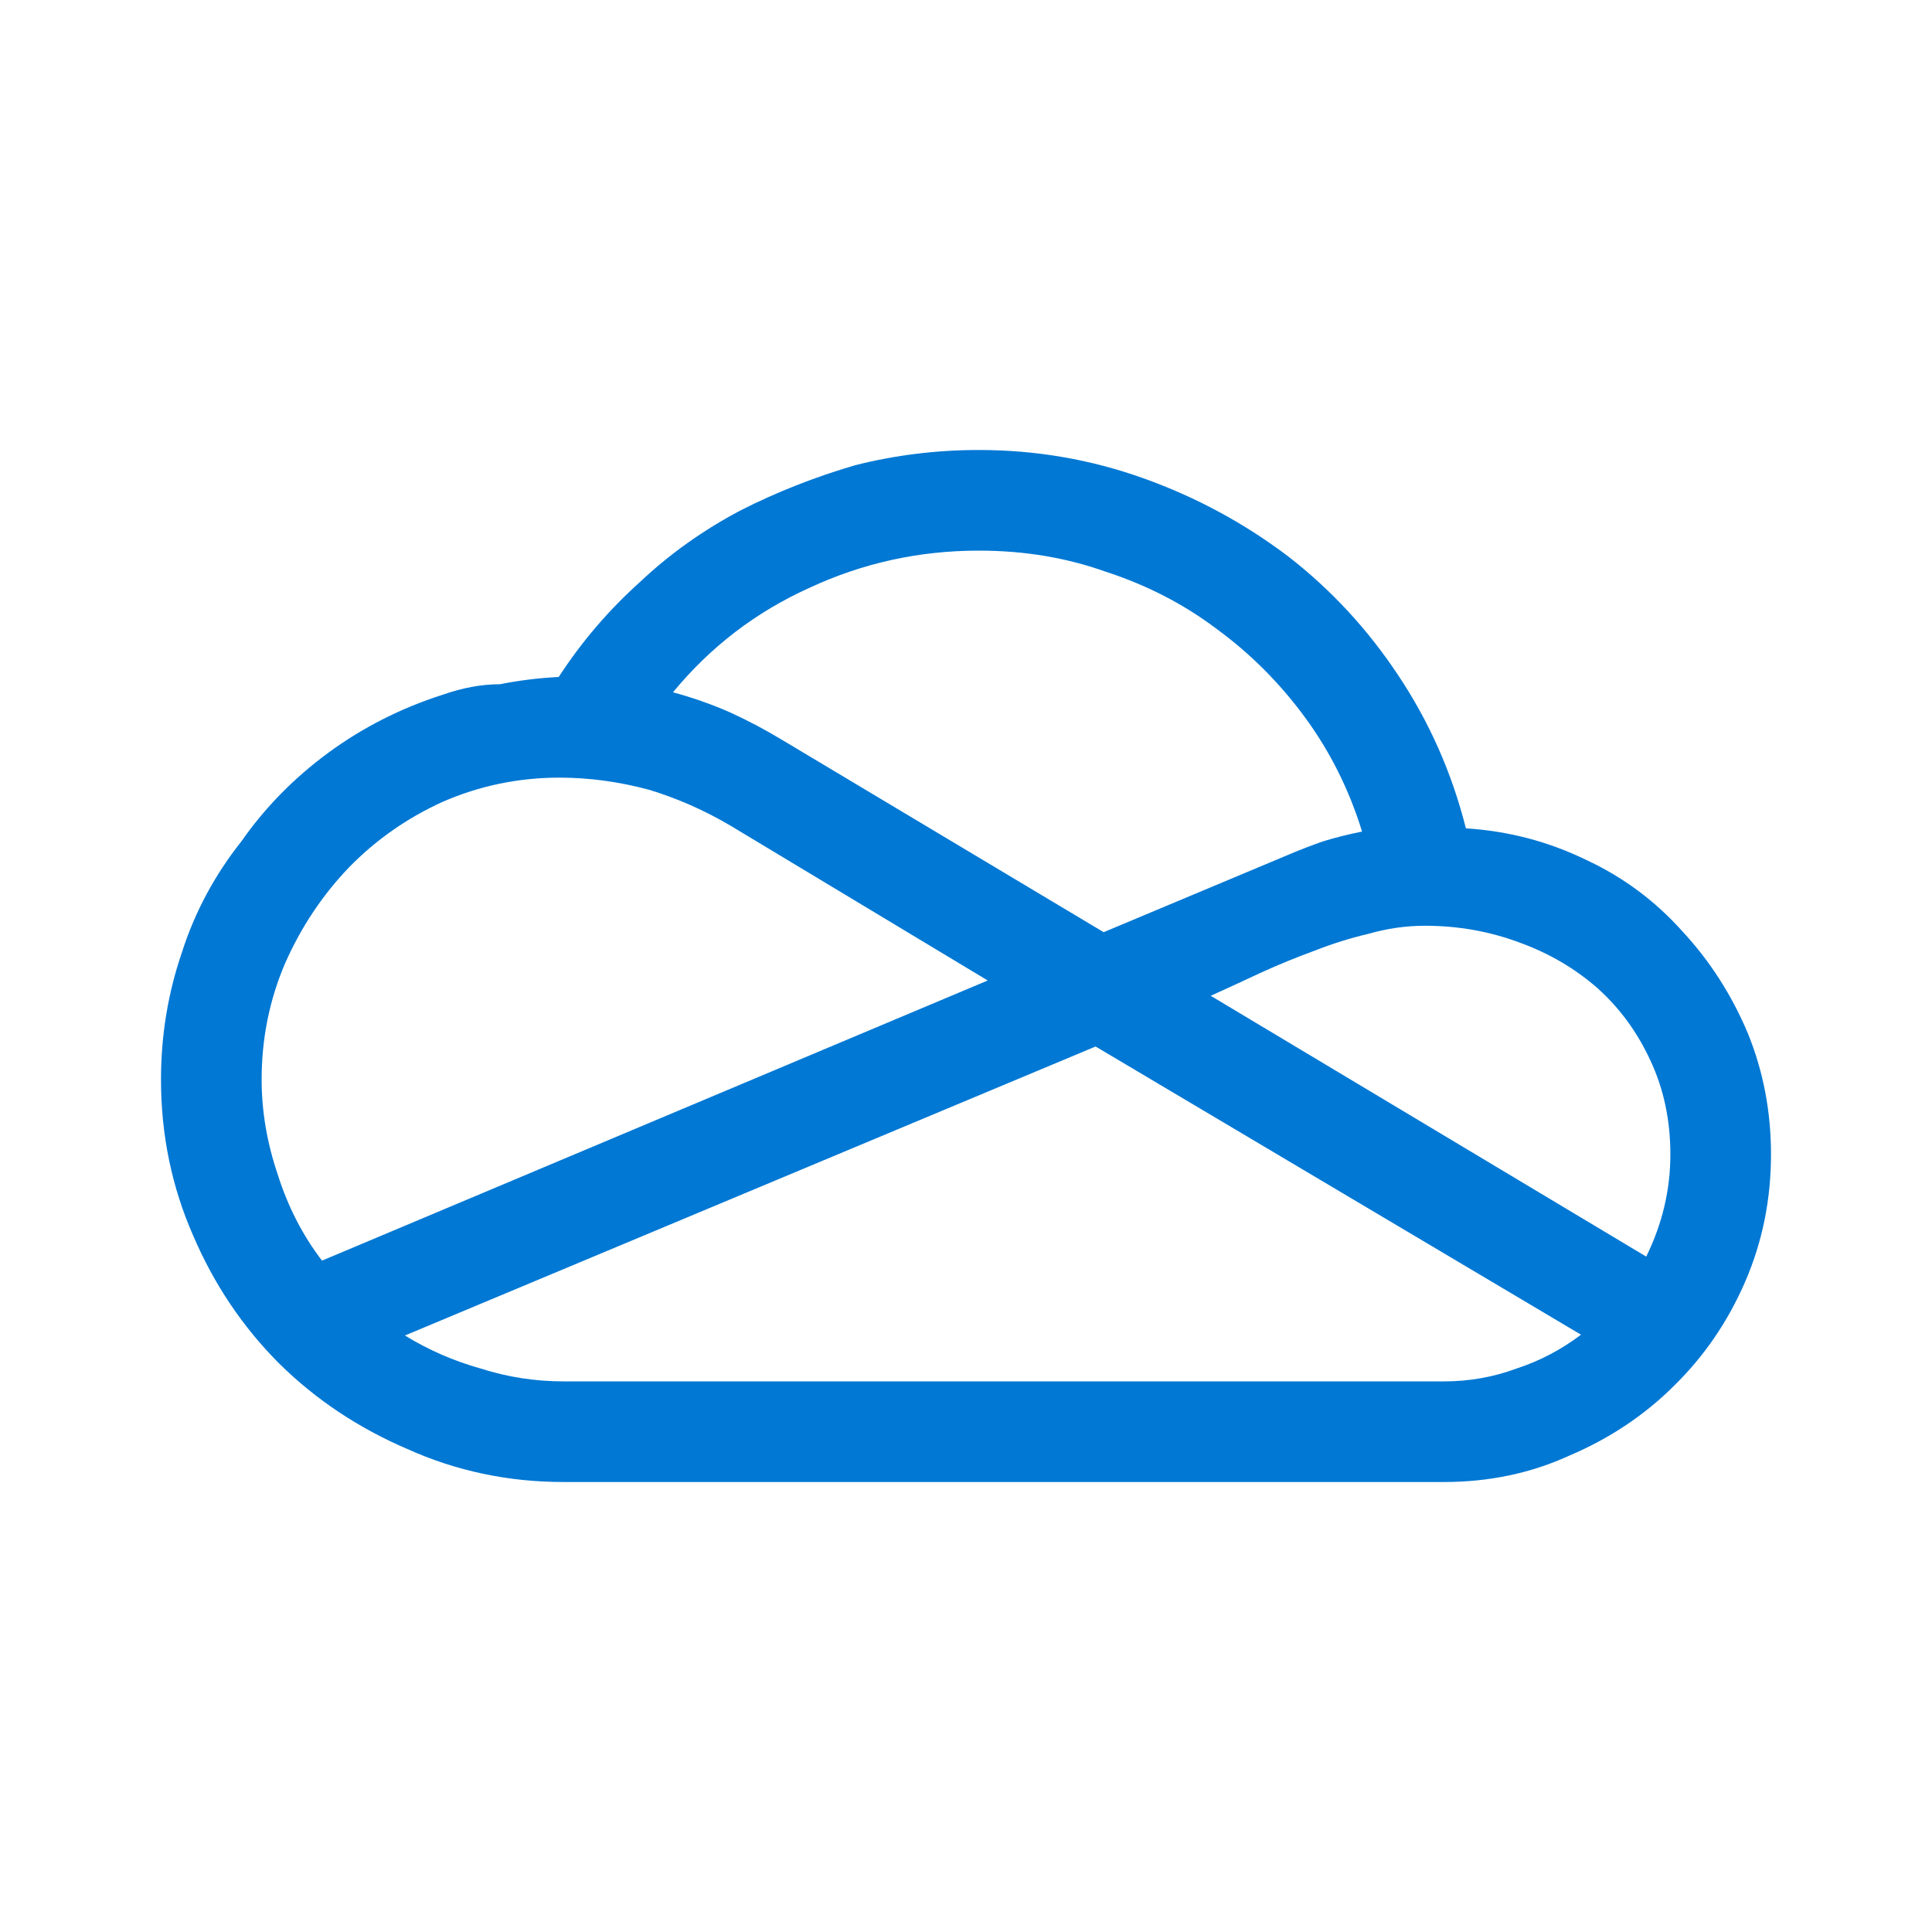
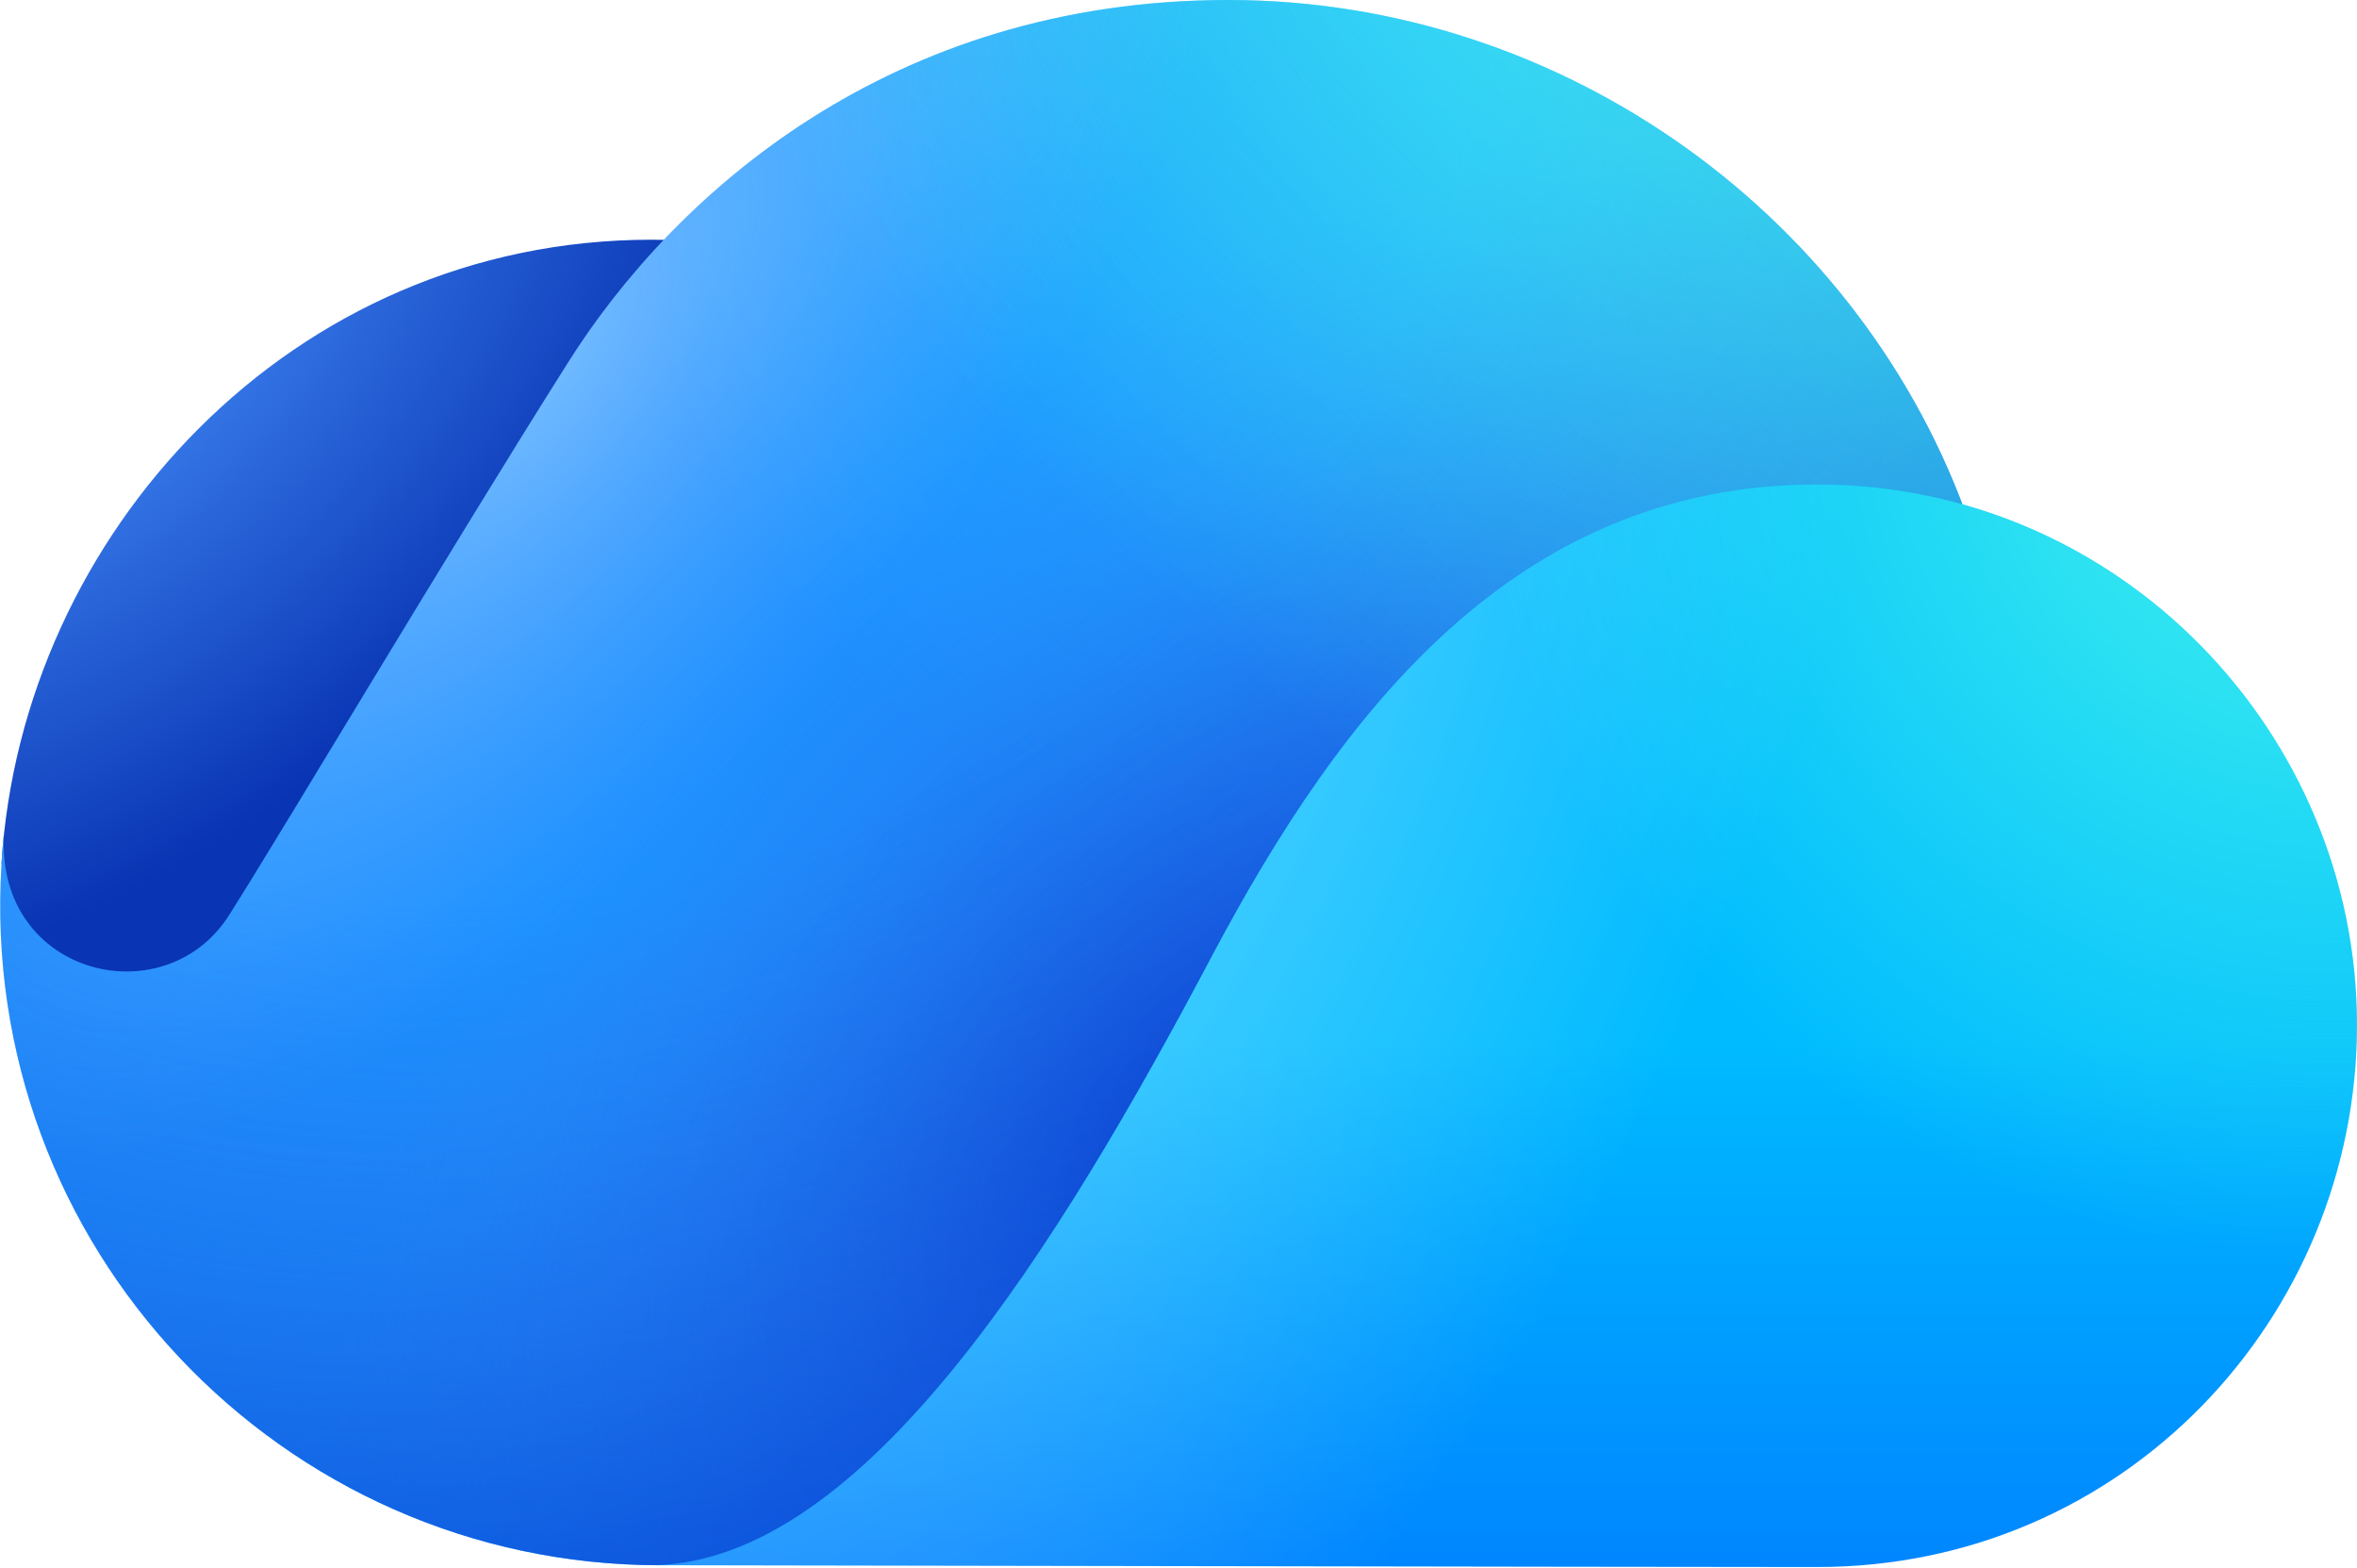
- <svg xmlns="http://www.w3.org/2000/svg" viewBox="0 0 24 24">
-   <path fill="#0078D4" d="M18.21 10.29Q19 10.34 19.7 10.68 20.39 11 20.9 11.57 21.41 12.12 21.71 12.83 22 13.54 22 14.34 22 15.18 21.68 15.92 21.36 16.66 20.8 17.21 20.25 17.76 19.5 18.08 18.78 18.41 17.94 18.41H7Q5.97 18.41 5.06 18 4.15 17.61 3.47 16.94 2.79 16.26 2.4 15.35 2 14.44 2 13.41 2 12.59 2.26 11.83 2.5 11.08 3 10.45 3.44 9.82 4.08 9.35 4.72 8.88 5.5 8.63 5.87 8.5 6.21 8.5 6.56 8.43 6.93 8.41H6.94Q7.37 7.75 7.95 7.23 8.5 6.71 9.2 6.34 9.87 6 10.62 5.78 11.37 5.59 12.16 5.59 13.22 5.59 14.2 5.94 15.18 6.29 16 6.91 16.8 7.53 17.37 8.39 17.95 9.26 18.21 10.29M12.16 6.84Q11.05 6.84 10.06 7.3 9.06 7.75 8.36 8.6 8.73 8.7 9.07 8.85 9.4 9 9.73 9.2L13.71 11.58L16 10.62Q16.21 10.53 16.44 10.45 16.67 10.38 16.92 10.33 16.68 9.55 16.21 8.91 15.74 8.27 15.11 7.81 14.5 7.35 13.73 7.1 13 6.84 12.16 6.84M4 15.66L12.27 12.18L9.08 10.26Q8.59 9.97 8.06 9.81 7.5 9.66 6.95 9.66 6.19 9.66 5.5 9.96 4.84 10.26 4.34 10.77 3.84 11.29 3.54 11.97 3.25 12.65 3.25 13.41 3.25 14 3.45 14.59 3.64 15.19 4 15.66M17.94 17.16Q18.41 17.16 18.84 17 19.27 16.86 19.64 16.58L13.61 13L5.03 16.59Q5.47 16.86 5.97 17 6.47 17.16 7 17.16M20.45 15.61Q20.75 15 20.75 14.34 20.75 13.7 20.5 13.17 20.26 12.65 19.85 12.28 19.43 11.91 18.88 11.71 18.32 11.5 17.7 11.5 17.35 11.5 17 11.6 16.66 11.68 16.33 11.81 16 11.93 15.67 12.08 15.35 12.23 15.04 12.37Z" />
+ <svg xmlns="http://www.w3.org/2000/svg" viewBox="35.98 139.2 648.03 430.85">
+   <defs>
+     <radialGradient id="r0" gradientUnits="userSpaceOnUse" cx="0" cy="0" r="1" gradientTransform="matrix(131,157,-260,217,49,229)">
+       <stop offset="0" stop-color="#4894fe" />
+       <stop offset="0.7" stop-color="#0934b3" />
+     </radialGradient>
+     <radialGradient id="r1" gradientUnits="userSpaceOnUse" cx="0" cy="0" r="1" gradientTransform="matrix(-575,664,-492,-426,597,-6)">
+       <stop offset="0.17" stop-color="#23c0fe" />
+       <stop offset="0.53" stop-color="#1c91ff" />
+     </radialGradient>
+     <radialGradient id="r2" gradientUnits="userSpaceOnUse" cx="0" cy="0" r="1" gradientTransform="matrix(-137,-115,263,-313,181,240)">
+       <stop offset="0" stop-color="#ffffff" stop-opacity="0.4" />
+       <stop offset="0.66" stop-color="#adc0ff" stop-opacity="0" />
+     </radialGradient>
+     <radialGradient id="r3" gradientUnits="userSpaceOnUse" cx="0" cy="0" r="1" gradientTransform="matrix(-154,-130,197,-233,375,451)">
+       <stop offset="0" stop-color="#033acc" />
+       <stop offset="1" stop-color="#368eff" stop-opacity="0" />
+     </radialGradient>
+     <radialGradient id="r4" gradientUnits="userSpaceOnUse" cx="0" cy="0" r="1" gradientTransform="matrix(176,405,-437,190,169,126)">
+       <stop offset="0.59" stop-color="#3464e3" stop-opacity="0" />
+       <stop offset="1" stop-color="#033acc" stop-opacity="0.6" />
+     </radialGradient>
+     <radialGradient id="r5" gradientUnits="userSpaceOnUse" cx="0" cy="0" r="1" gradientTransform="matrix(-459,459,-720,-720,590,39)">
+       <stop offset="0" stop-color="#4bfde8" stop-opacity="0.9" />
+       <stop offset="0.54" stop-color="#4bfde8" stop-opacity="0" />
+     </radialGradient>
+     <linearGradient id="l0" gradientUnits="userSpaceOnUse" x1="30" y1="37.98" x2="30" y2="18.4" gradientTransform="matrix(15,0,0,15,0,0)">
+       <stop offset="0" stop-color="#0086ff" />
+       <stop offset="0.49" stop-color="#00bbff" />
+     </linearGradient>
+     <radialGradient id="r6" gradientUnits="userSpaceOnUse" cx="0" cy="0" r="1" gradientTransform="matrix(274,109,-205,518,296,307)">
+       <stop offset="0" stop-color="#ffffff" stop-opacity="0.4" />
+       <stop offset="0.79" stop-color="#ffffff" stop-opacity="0" />
+     </radialGradient>
+     <radialGradient id="r7" gradientUnits="userSpaceOnUse" cx="0" cy="0" r="1" gradientTransform="matrix(-306,263,-264,-307,675,249)">
+       <stop offset="0" stop-color="#4bfde8" stop-opacity="0.9" />
+       <stop offset="0.58" stop-color="#4bfde8" stop-opacity="0" />
+     </radialGradient>
+   </defs>
+   <g id="s1">
+     <path fill="url(#r0)" d="M 215.1 205.1 C 116 205.1 42 286.2 36.4 376.5 C 39.8 396 51.2 434.4 68.9 432.5 C 91.1 430 147.1 432.5 194.8 346.1 C 229.6 283 301.3 205.1 215.1 205.1 Z M 215.1 205.1 " />
+     <path fill="url(#r1)" d="M 192.2 238.8 C 158.9 291.5 114 367.1 98.9 390.9 C 80.9 419.1 33.3 407.1 37.2 366.6 C 36.9 369.9 36.6 373.2 36.4 376.6 C 29.8 481.9 113.4 569.5 217.4 569.5 C 332 569.5 605.3 426.7 577.6 283.6 C 548.5 199.5 466.5 139.2 373.7 139.2 C 280.8 139.2 221.3 192.7 192.2 238.8 Z M 192.2 238.8 " />
+     <path fill="url(#r2)" d="M 192.2 238.8 C 158.9 291.5 114 367.1 98.9 390.9 C 80.9 419.1 33.3 407.1 37.2 366.6 C 36.9 369.9 36.6 373.2 36.4 376.6 C 29.8 481.9 113.4 569.5 217.4 569.5 C 332 569.5 605.3 426.7 577.6 283.6 C 548.5 199.5 466.5 139.2 373.7 139.2 C 280.8 139.2 221.3 192.7 192.2 238.8 Z M 192.2 238.8 " />
+     <path fill="url(#r3)" d="M 192.2 238.8 C 158.9 291.5 114 367.1 98.9 390.9 C 80.9 419.1 33.3 407.1 37.2 366.6 C 36.9 369.9 36.6 373.2 36.4 376.6 C 29.8 481.9 113.4 569.5 217.4 569.5 C 332 569.5 605.3 426.7 577.6 283.6 C 548.5 199.5 466.5 139.2 373.7 139.2 C 280.8 139.2 221.3 192.7 192.2 238.8 Z M 192.2 238.8 " />
+     <path fill="url(#r4)" d="M 192.2 238.8 C 158.9 291.5 114 367.1 98.9 390.9 C 80.9 419.1 33.3 407.1 37.2 366.6 C 36.9 369.9 36.6 373.2 36.4 376.6 C 29.8 481.9 113.4 569.5 217.4 569.5 C 332 569.5 605.3 426.7 577.6 283.6 C 548.5 199.5 466.5 139.2 373.7 139.2 C 280.8 139.2 221.3 192.7 192.2 238.8 Z M 192.2 238.8 " />
+     <path fill="url(#r5)" d="M 192.2 238.8 C 158.9 291.5 114 367.1 98.9 390.9 C 80.9 419.1 33.3 407.1 37.2 366.6 C 36.9 369.9 36.6 373.2 36.4 376.6 C 29.8 481.9 113.4 569.5 217.4 569.5 C 332 569.5 605.3 426.7 577.6 283.6 C 548.5 199.5 466.5 139.2 373.7 139.2 C 280.8 139.2 221.3 192.7 192.2 238.8 Z M 192.2 238.8 " />
+     <path fill="url(#l0)" d="M 215.7 569.5 C 215.7 569.5 489.3 570 535.7 570 C 620 570 684 501.3 684 421 C 684 340.8 618.7 272.4 535.7 272.4 C 452.8 272.4 405 334.5 369.1 402.2 C 327.1 481.6 273.5 568.5 215.7 569.5 Z M 215.7 569.5 " />
+     <path fill="url(#r6)" d="M 215.7 569.5 C 215.7 569.5 489.3 570 535.7 570 C 620 570 684 501.3 684 421 C 684 340.8 618.7 272.4 535.7 272.4 C 452.8 272.4 405 334.5 369.1 402.2 C 327.1 481.6 273.5 568.5 215.7 569.5 Z M 215.7 569.5 " />
+     <path fill="url(#r7)" d="M 215.7 569.5 C 215.7 569.5 489.3 570 535.7 570 C 620 570 684 501.3 684 421 C 684 340.8 618.7 272.4 535.7 272.4 C 452.8 272.4 405 334.5 369.1 402.2 C 327.1 481.6 273.5 568.5 215.7 569.5 Z M 215.7 569.5 " />
+   </g>
</svg>
